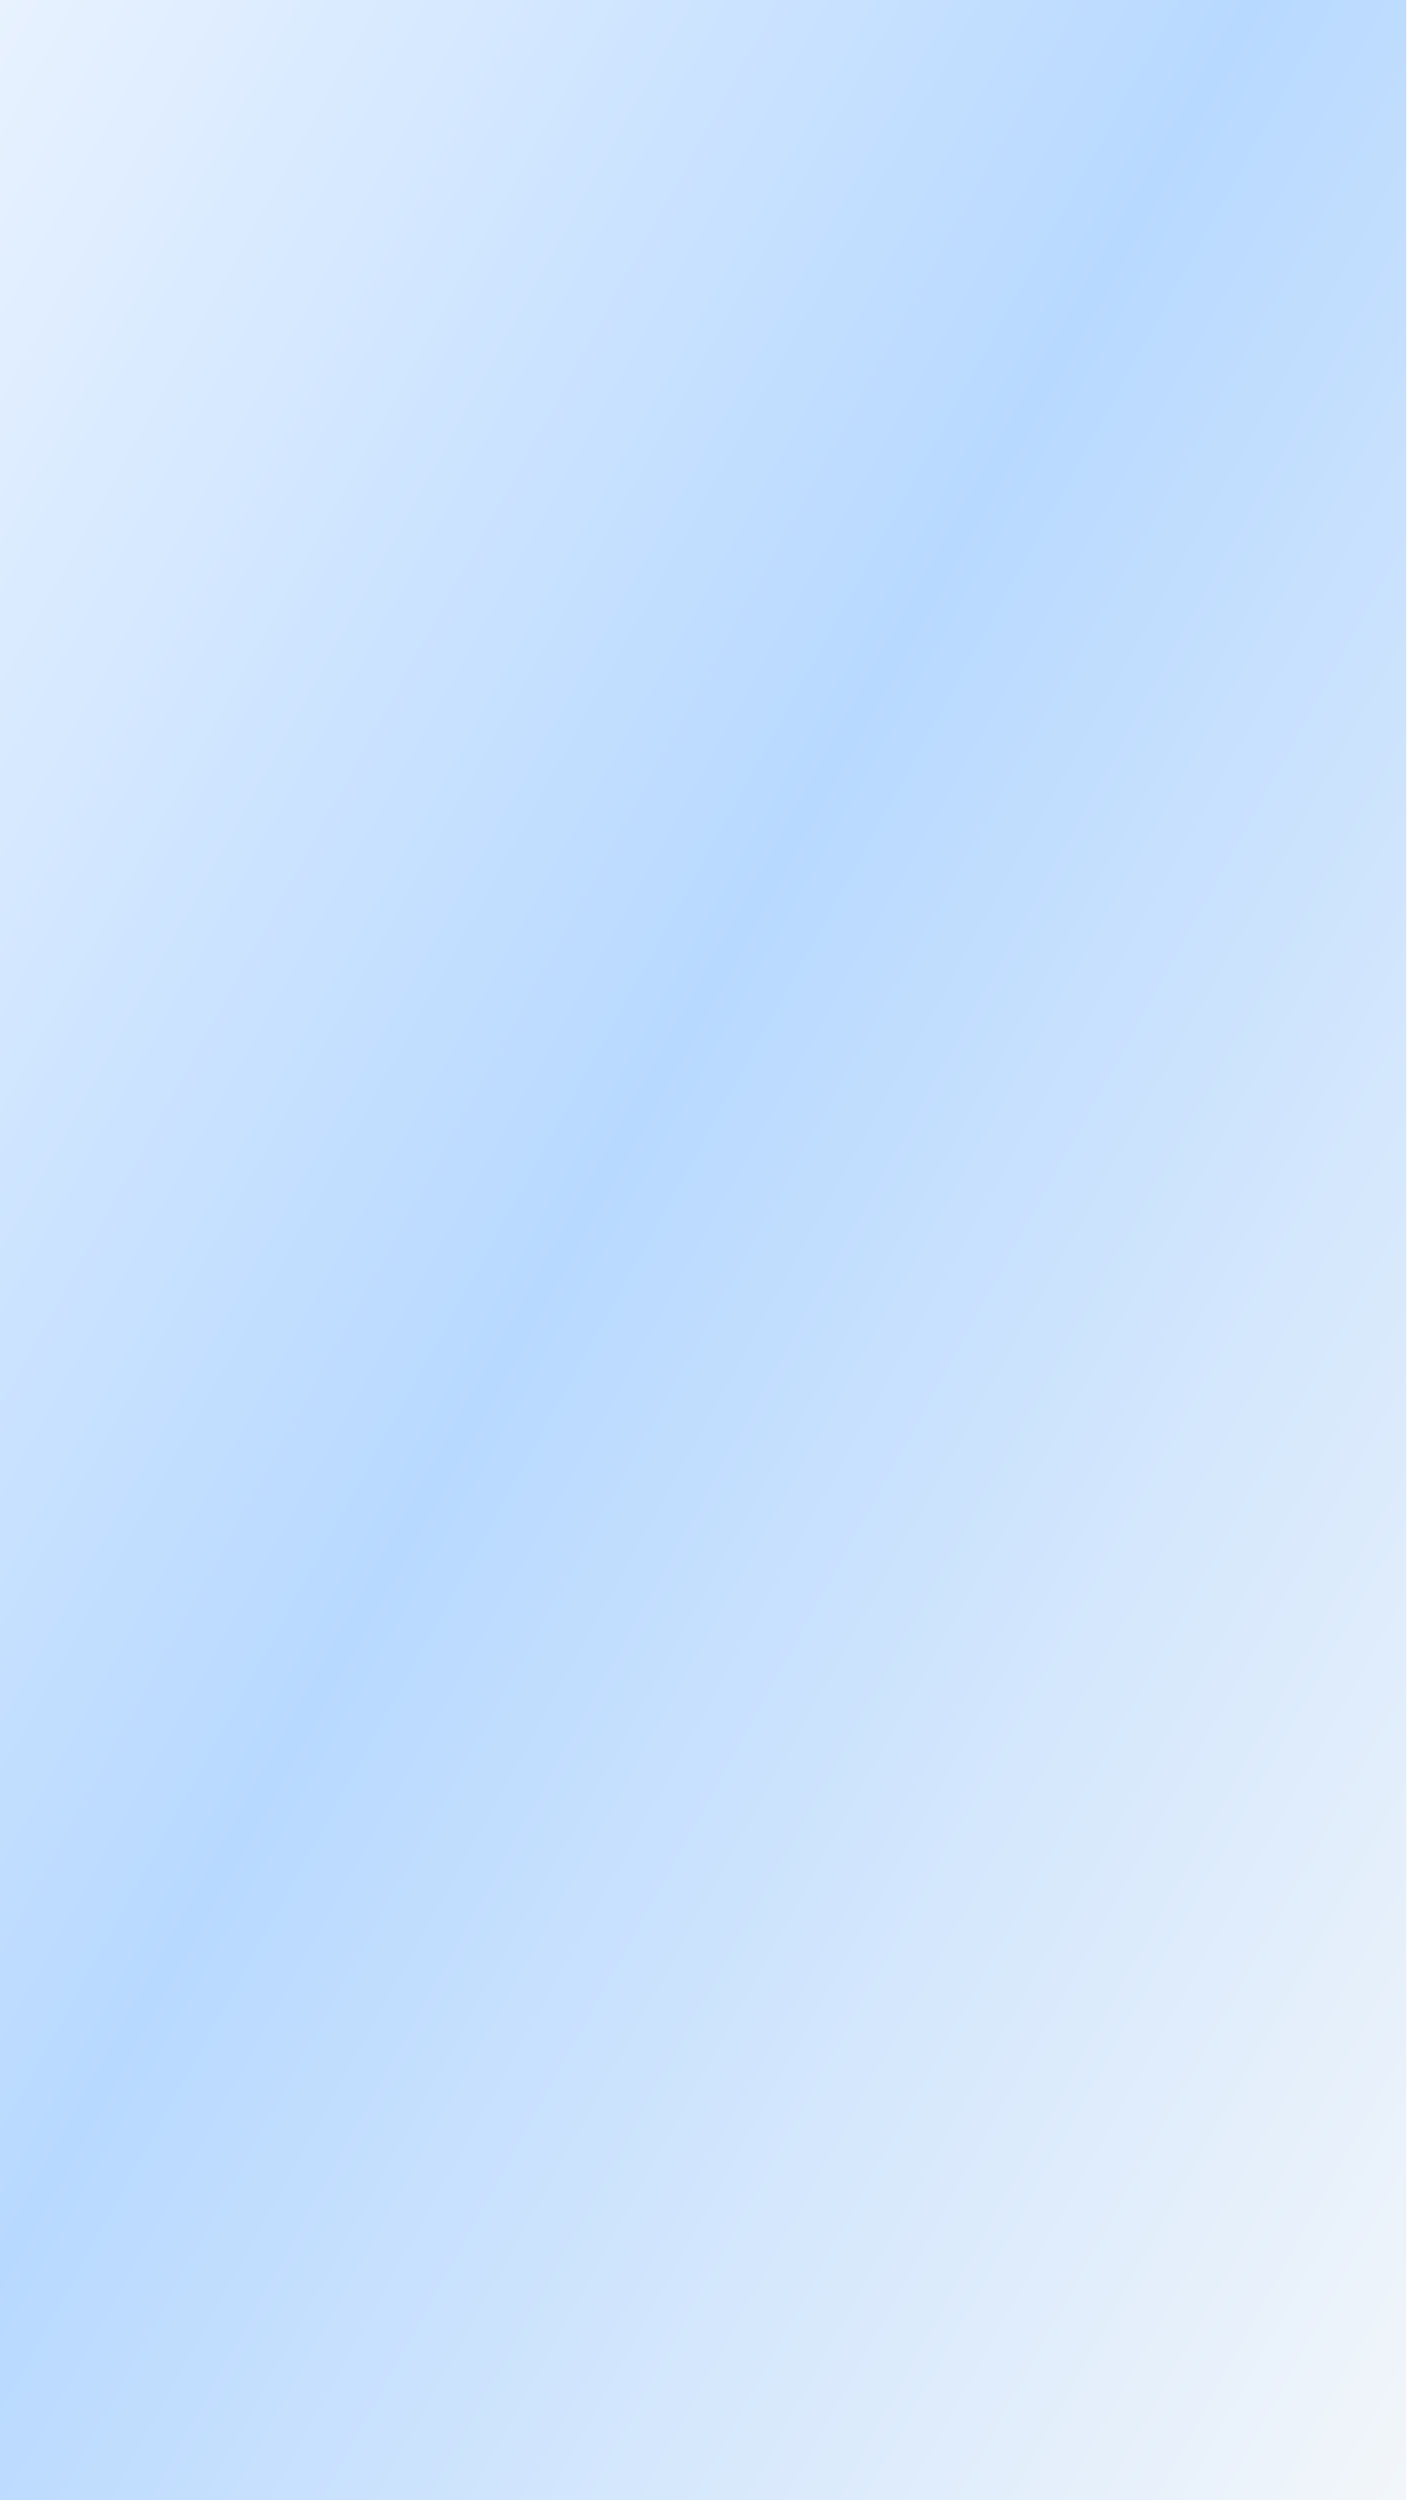
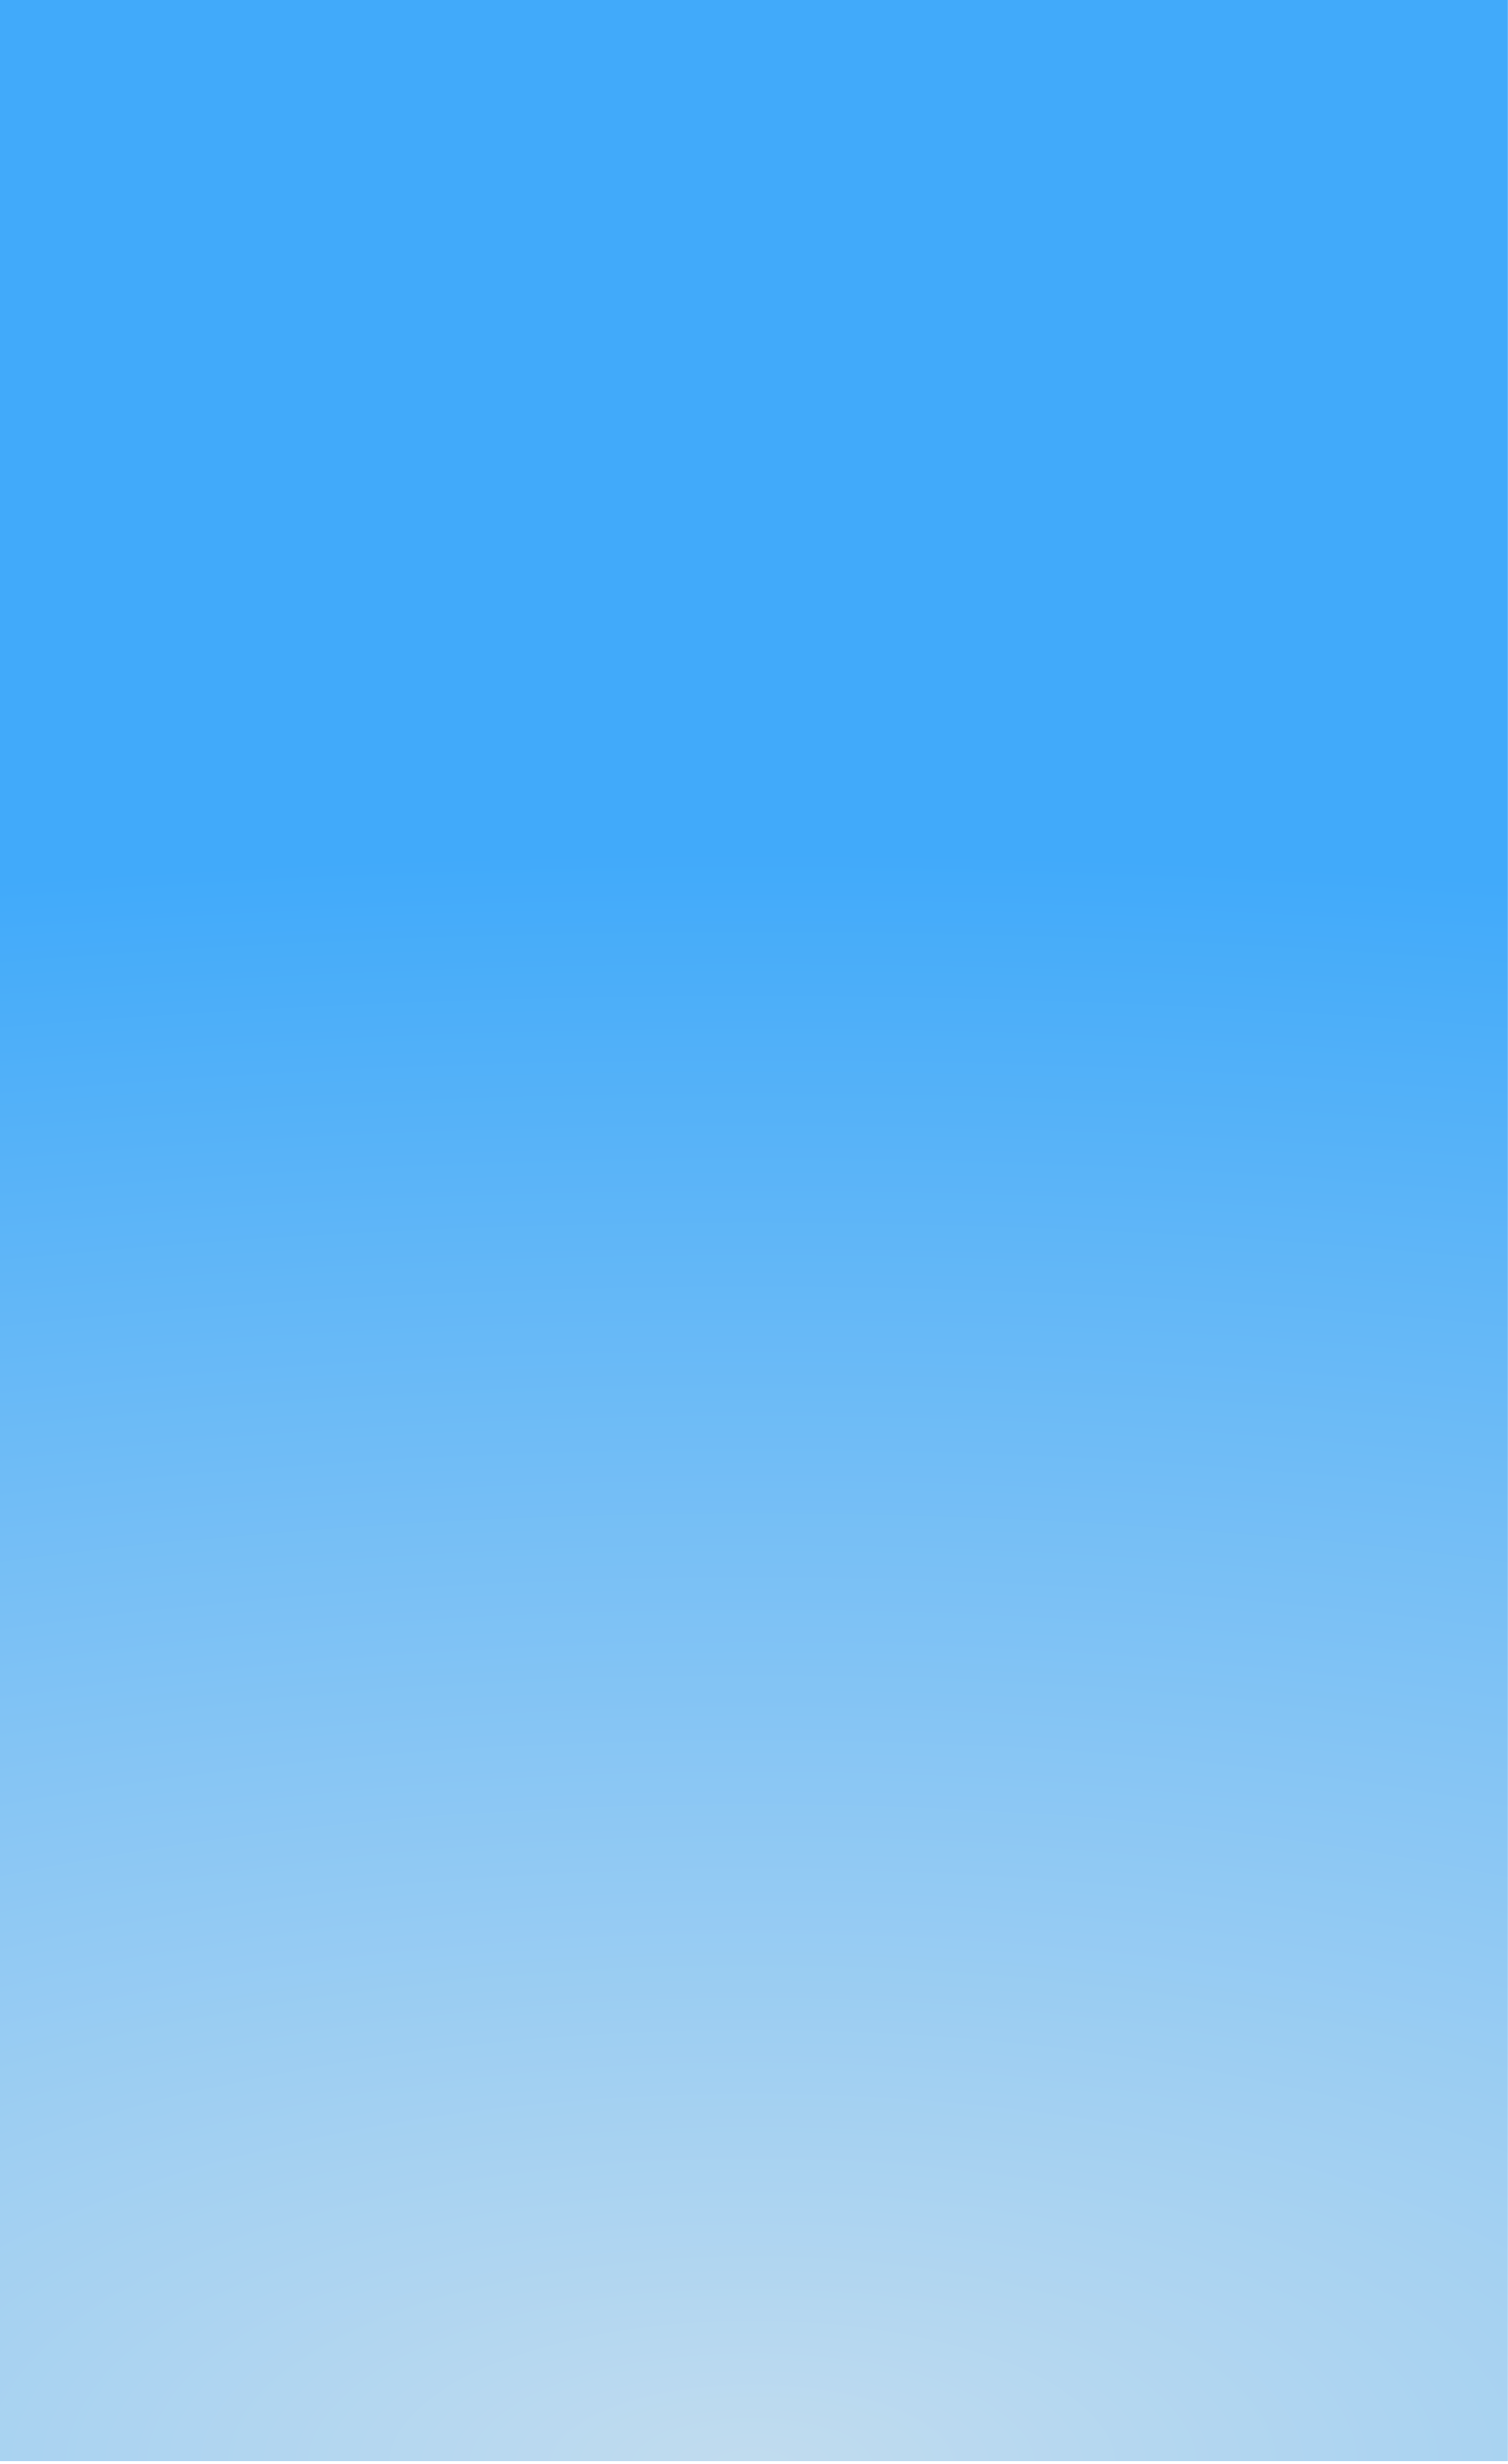
- <svg xmlns="http://www.w3.org/2000/svg" viewBox="0 0 360 640" preserveAspectRatio="none" aria-hidden="true">
+ <svg xmlns="http://www.w3.org/2000/svg" width="451" height="737" viewBox="0 0 451 737" fill="none">
+   <rect width="451" height="736.147" fill="url(#paint0_radial_13_882)" />
  <defs>
-     <linearGradient id="day-bg" x1="0%" y1="0%" x2="100%" y2="100%">
-       <stop offset="0%" stop-color="#e8f2ff" />
-       <stop offset="45%" stop-color="#b8d9ff" />
-       <stop offset="100%" stop-color="#f2f6fa" />
-     </linearGradient>
+     <radialGradient id="paint0_radial_13_882" cx="0" cy="0" r="1" gradientUnits="userSpaceOnUse" gradientTransform="translate(225 736.074) rotate(90) scale(481 1189.29)">
+       <stop stop-color="#C1DCEF" />
+       <stop offset="1" stop-color="#41AAFA" />
+     </radialGradient>
  </defs>
-   <rect width="100%" height="100%" fill="url(#day-bg)" />
</svg>
